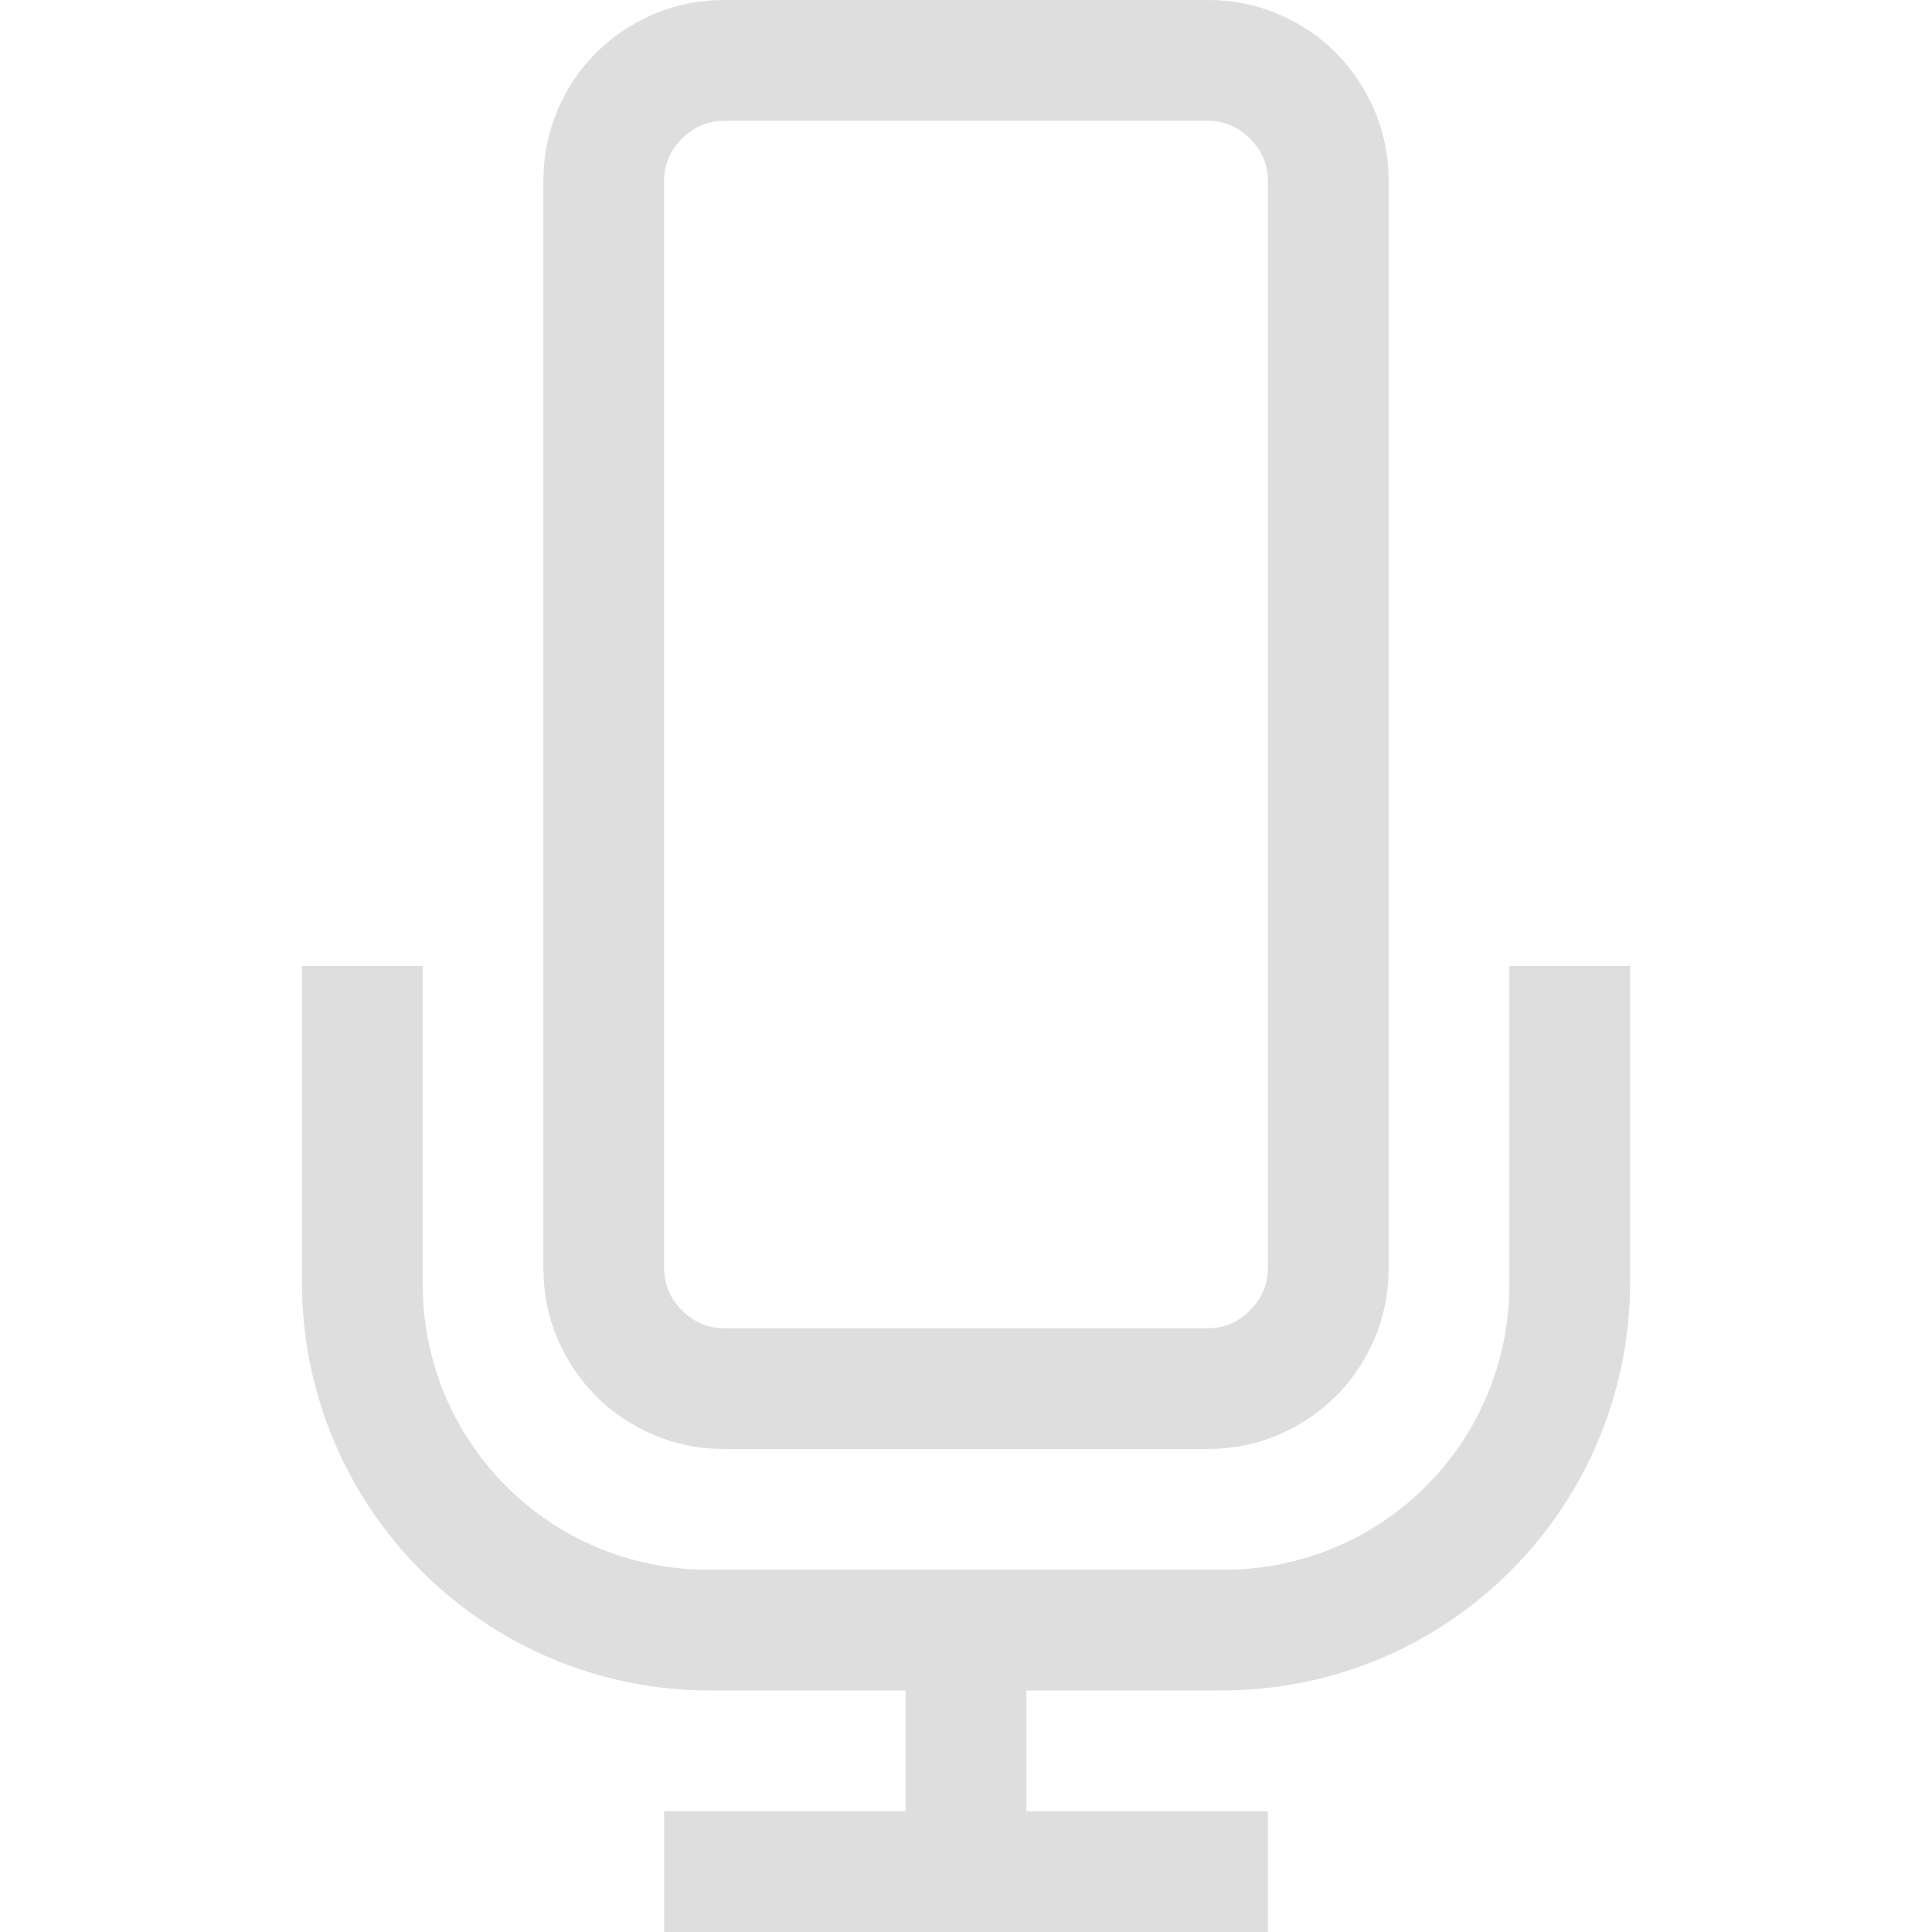
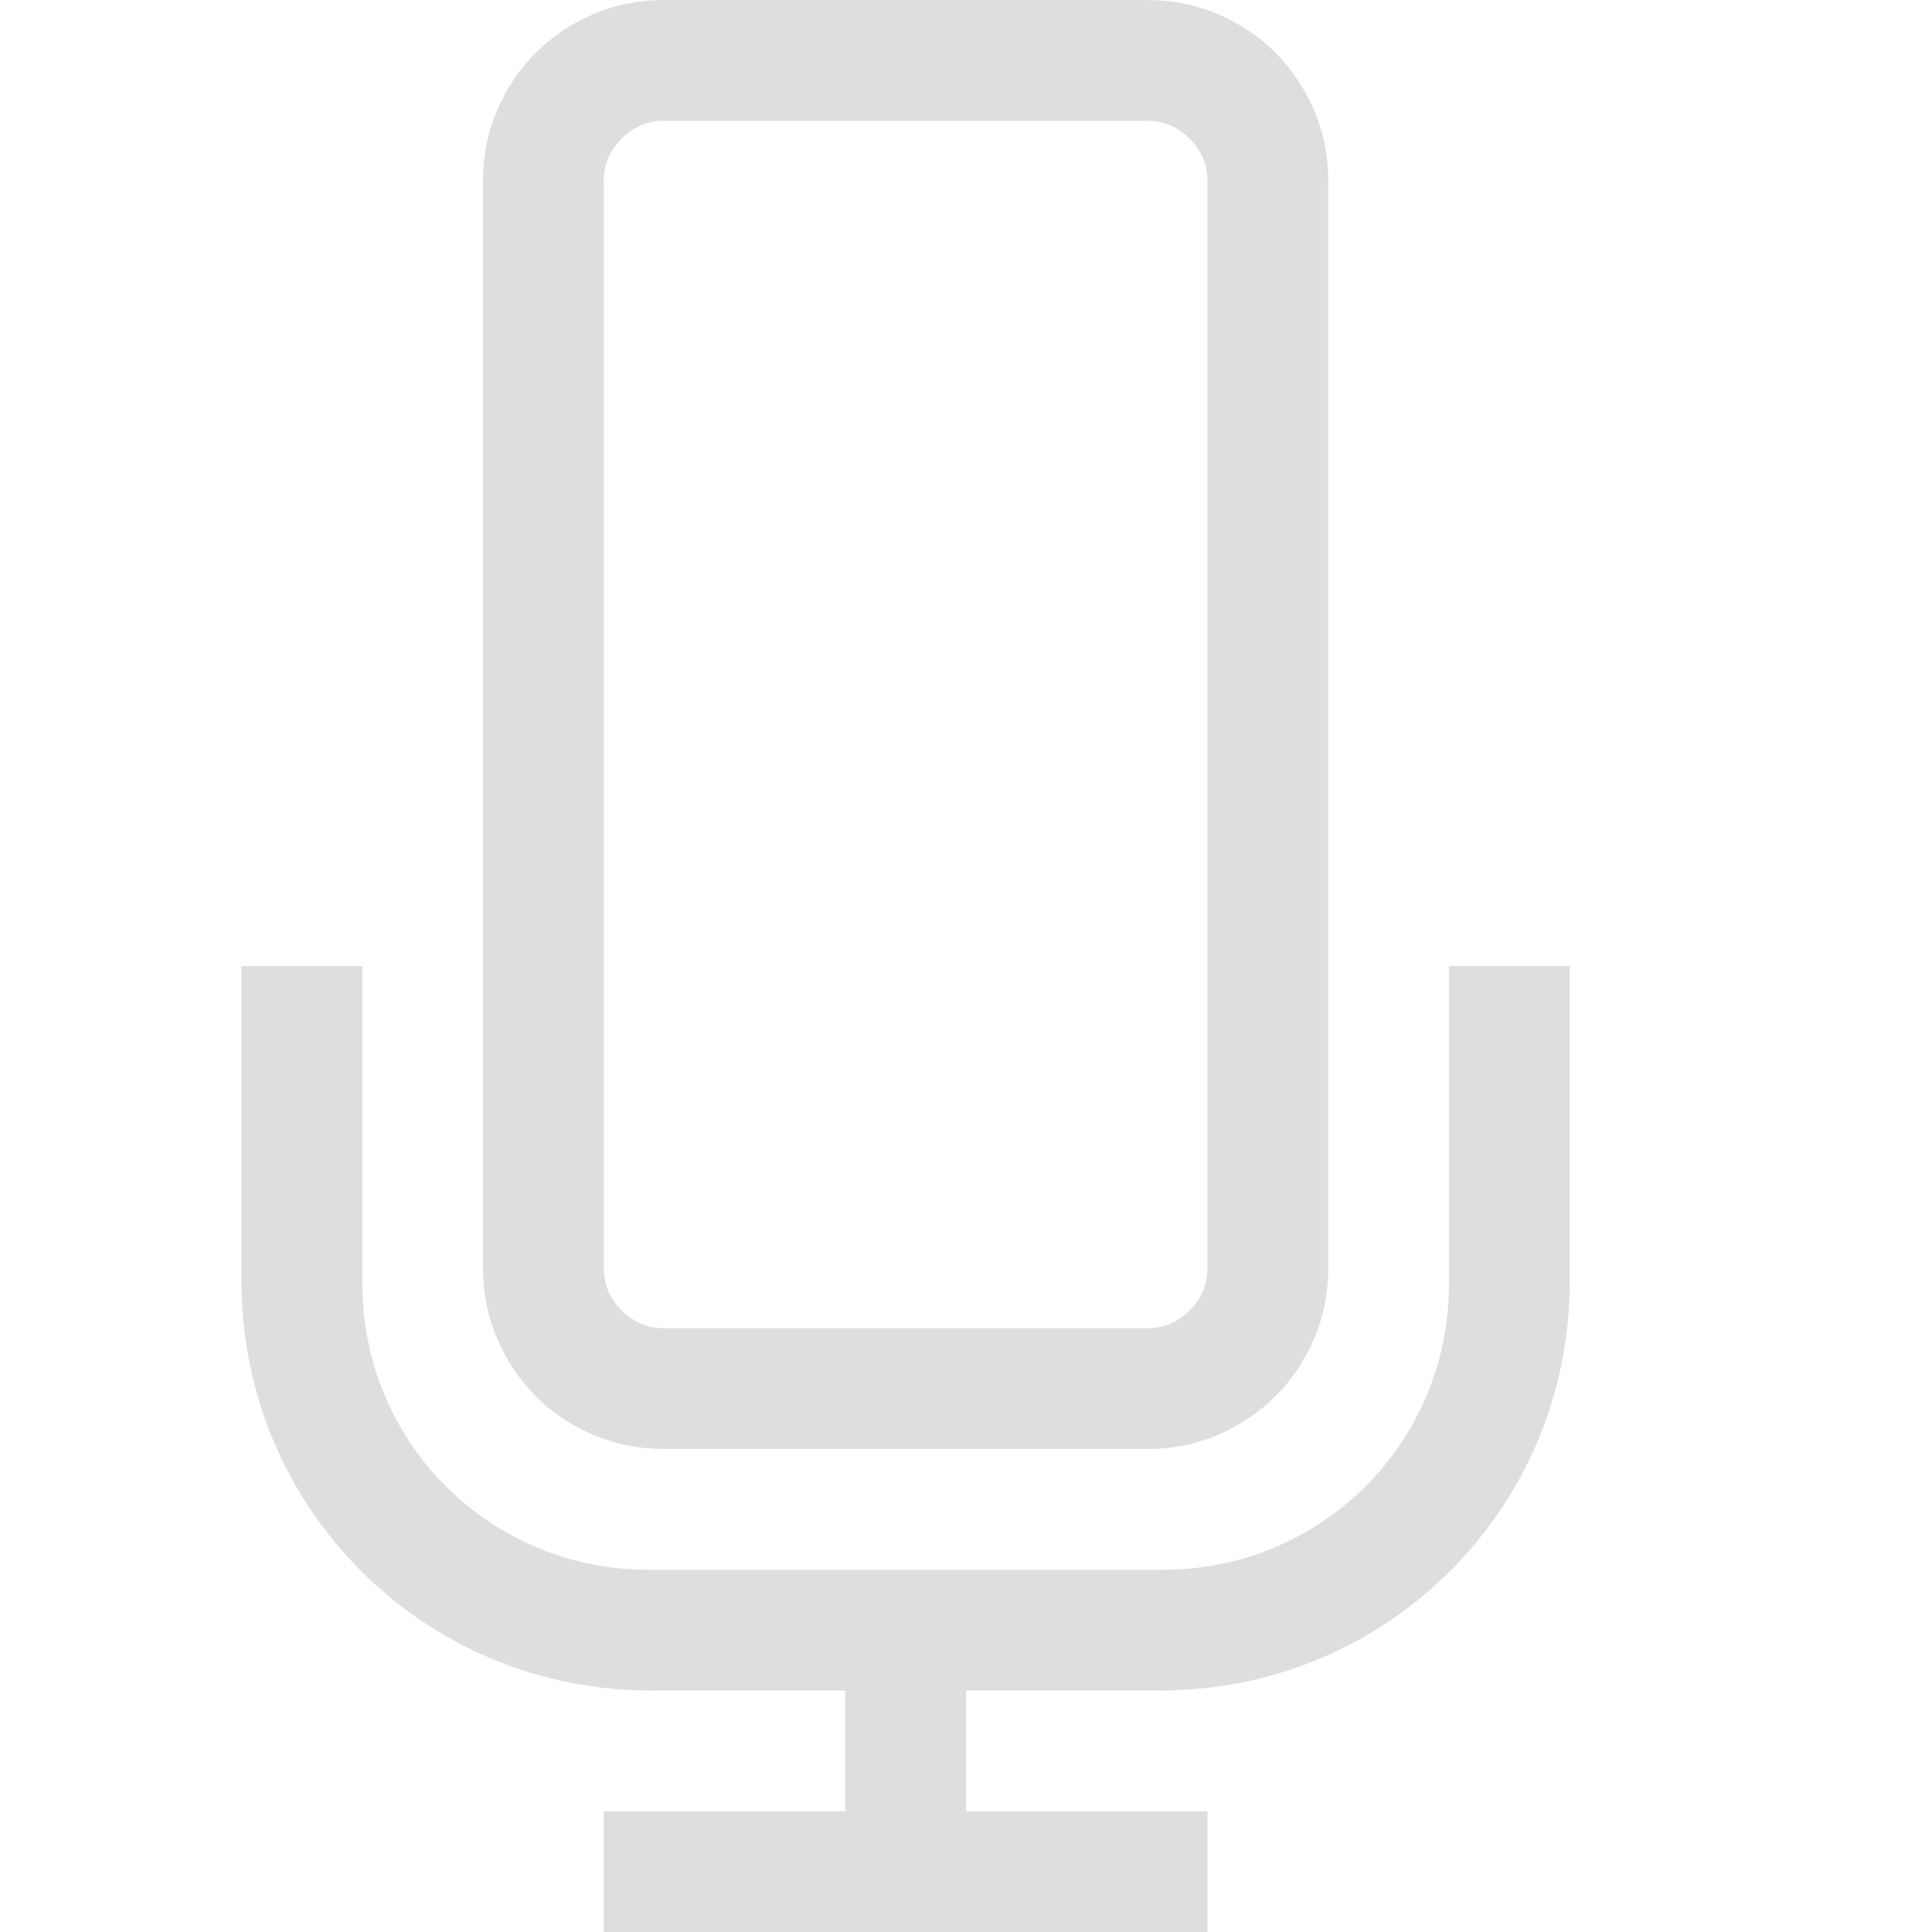
<svg xmlns="http://www.w3.org/2000/svg" width="16" height="16" version="1.1">
  <defs>
    <style id="current-color-scheme" type="text/css">.ColorScheme-Text { color:#dedede; } .ColorScheme-Highlight { color:#5294e2; }</style>
  </defs>
-   <g class="ColorScheme-Text" transform="translate(.5)" fill="currentColor">
-     <path d="m5.5 0c-0.208 0-0.404 0.039-0.586 0.117s-0.341 0.185-0.477 0.32-0.242 0.294-0.32 0.477c-0.078 0.182-0.117 0.378-0.117 0.586v9c0 0.208 0.039 0.404 0.117 0.586 0.078 0.182 0.185 0.341 0.32 0.477s0.294 0.242 0.477 0.32c0.182 0.078 0.378 0.117 0.586 0.117h4c0.208 0 0.404-0.039 0.586-0.117 0.182-0.078 0.341-0.185 0.477-0.32s0.242-0.294 0.32-0.477 0.117-0.378 0.117-0.586v-9c0-0.208-0.039-0.404-0.117-0.586-0.078-0.182-0.185-0.341-0.32-0.477s-0.294-0.242-0.477-0.32c-0.182-0.078-0.378-0.117-0.586-0.117zm0 1h4c0.135 0 0.253 0.049 0.352 0.148s0.148 0.216 0.148 0.352v9c0 0.135-0.049 0.253-0.148 0.352-0.099 0.099-0.216 0.148-0.352 0.148h-4c-0.135 0-0.253-0.049-0.352-0.148-0.099-0.099-0.148-0.216-0.148-0.352v-9c0-0.135 0.049-0.253 0.148-0.352s0.216-0.148 0.352-0.148zm-3.5 7v2.613c0 1.876 1.511 3.387 3.387 3.387h1.613v1h-2v1h5v-1h-2v-1h1.613c1.876 0 3.387-1.511 3.387-3.387v-2.613h-1v2.635c0 1.31-1.055 2.365-2.365 2.365h-4.269c-1.31 0-2.365-1.055-2.365-2.365v-2.635z" fill="#dedede" />
-   </g>
+   <path class="ColorScheme-Text" d="m5.5 0c-0.208 0-0.404 0.039-0.586 0.117s-0.341 0.185-0.477 0.32-0.242 0.294-0.32 0.477c-0.078 0.182-0.117 0.378-0.117 0.586v9c0 0.208 0.039 0.404 0.117 0.586 0.078 0.182 0.185 0.341 0.32 0.477s0.294 0.242 0.477 0.32c0.182 0.078 0.378 0.117 0.586 0.117h4c0.208 0 0.404-0.039 0.586-0.117 0.182-0.078 0.341-0.185 0.477-0.32s0.242-0.294 0.32-0.477 0.117-0.378 0.117-0.586v-9c0-0.208-0.039-0.404-0.117-0.586-0.078-0.182-0.185-0.341-0.32-0.477s-0.294-0.242-0.477-0.32c-0.182-0.078-0.378-0.117-0.586-0.117zm0 1h4c0.135 0 0.253 0.049 0.352 0.148s0.148 0.216 0.148 0.352v9c0 0.135-0.049 0.253-0.148 0.352s-0.216 0.148-0.352 0.148h-4c-0.135 0-0.253-0.049-0.352-0.148-0.099-0.099-0.148-0.216-0.148-0.352v-9c0-0.135 0.049-0.253 0.148-0.352s0.216-0.148 0.352-0.148zm-3.5 7v2.613c0 1.876 1.511 3.387 3.387 3.387h1.613v1h-2v1h5v-1h-2v-1h1.613c1.876 0 3.387-1.511 3.387-3.387v-2.613h-1v2.635c0 1.31-1.055 2.365-2.365 2.365h-4.269c-1.31 0-2.365-1.055-2.365-2.365v-2.635z" fill="currentColor" />
</svg>
